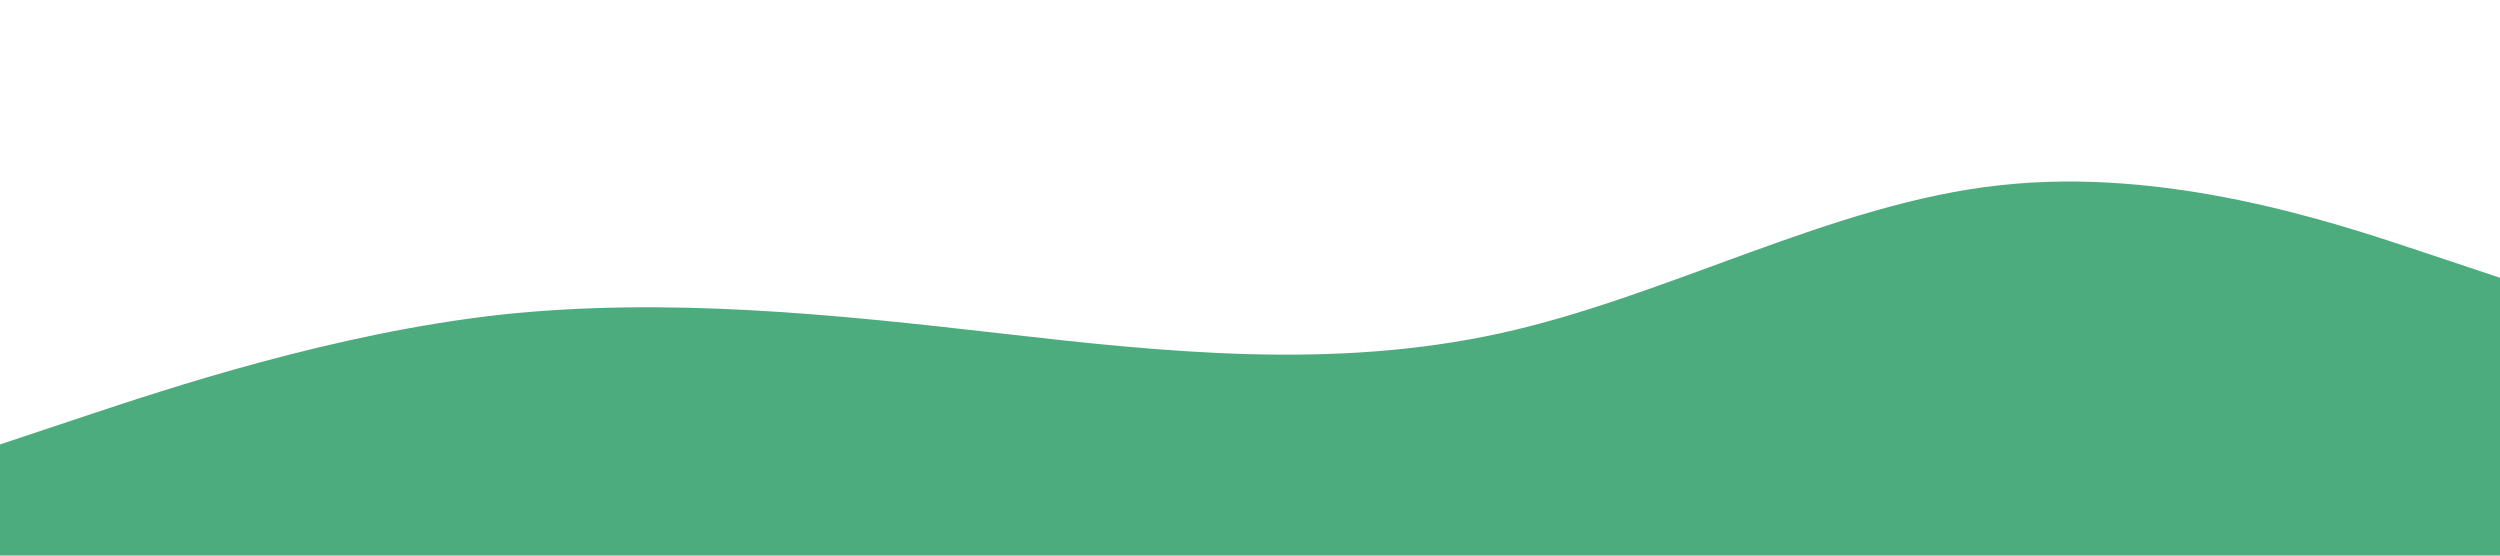
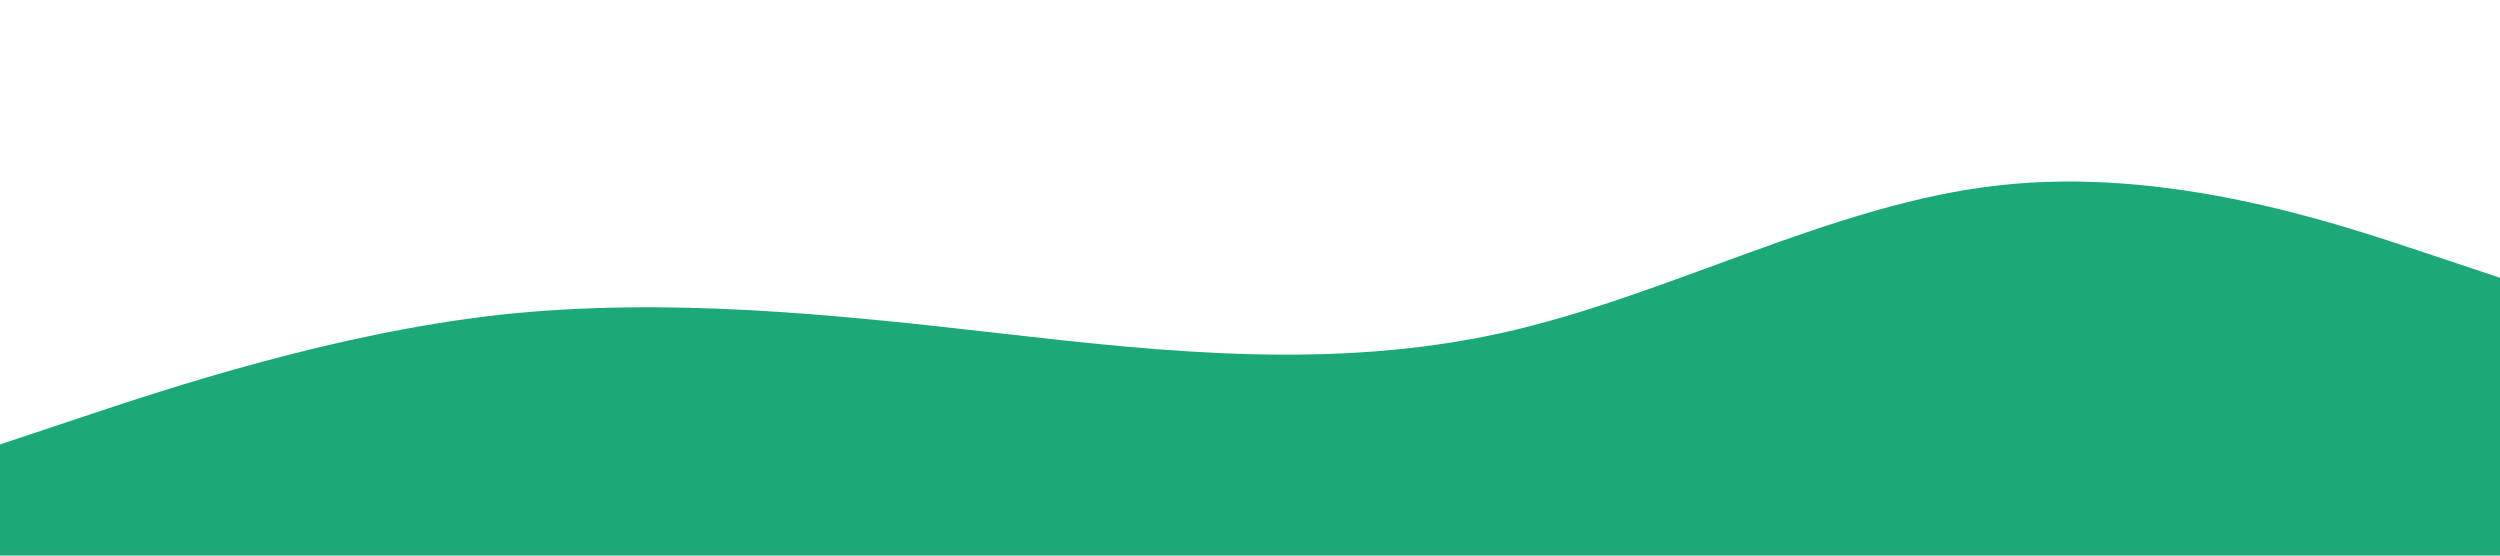
<svg xmlns="http://www.w3.org/2000/svg" viewBox="0 0 1440 320">
-   <path fill="#4CAC7D" fill-opacity="1" d="M0,256L48,240C96,224,192,192,288,181.3C384,171,480,181,576,192C672,203,768,213,864,192C960,171,1056,117,1152,106.7C1248,96,1344,128,1392,144L1440,160L1440,320L1392,320C1344,320,1248,320,1152,320C1056,320,960,320,864,320C768,320,672,320,576,320C480,320,384,320,288,320C192,320,96,320,48,320L0,320Z" />
+   <path fill="#1DA977" fill-opacity="1" d="M0,256L48,240C96,224,192,192,288,181.3C384,171,480,181,576,192C672,203,768,213,864,192C960,171,1056,117,1152,106.7C1248,96,1344,128,1392,144L1440,160L1440,320L1392,320C1344,320,1248,320,1152,320C1056,320,960,320,864,320C768,320,672,320,576,320C480,320,384,320,288,320C192,320,96,320,48,320L0,320Z" />
</svg>
